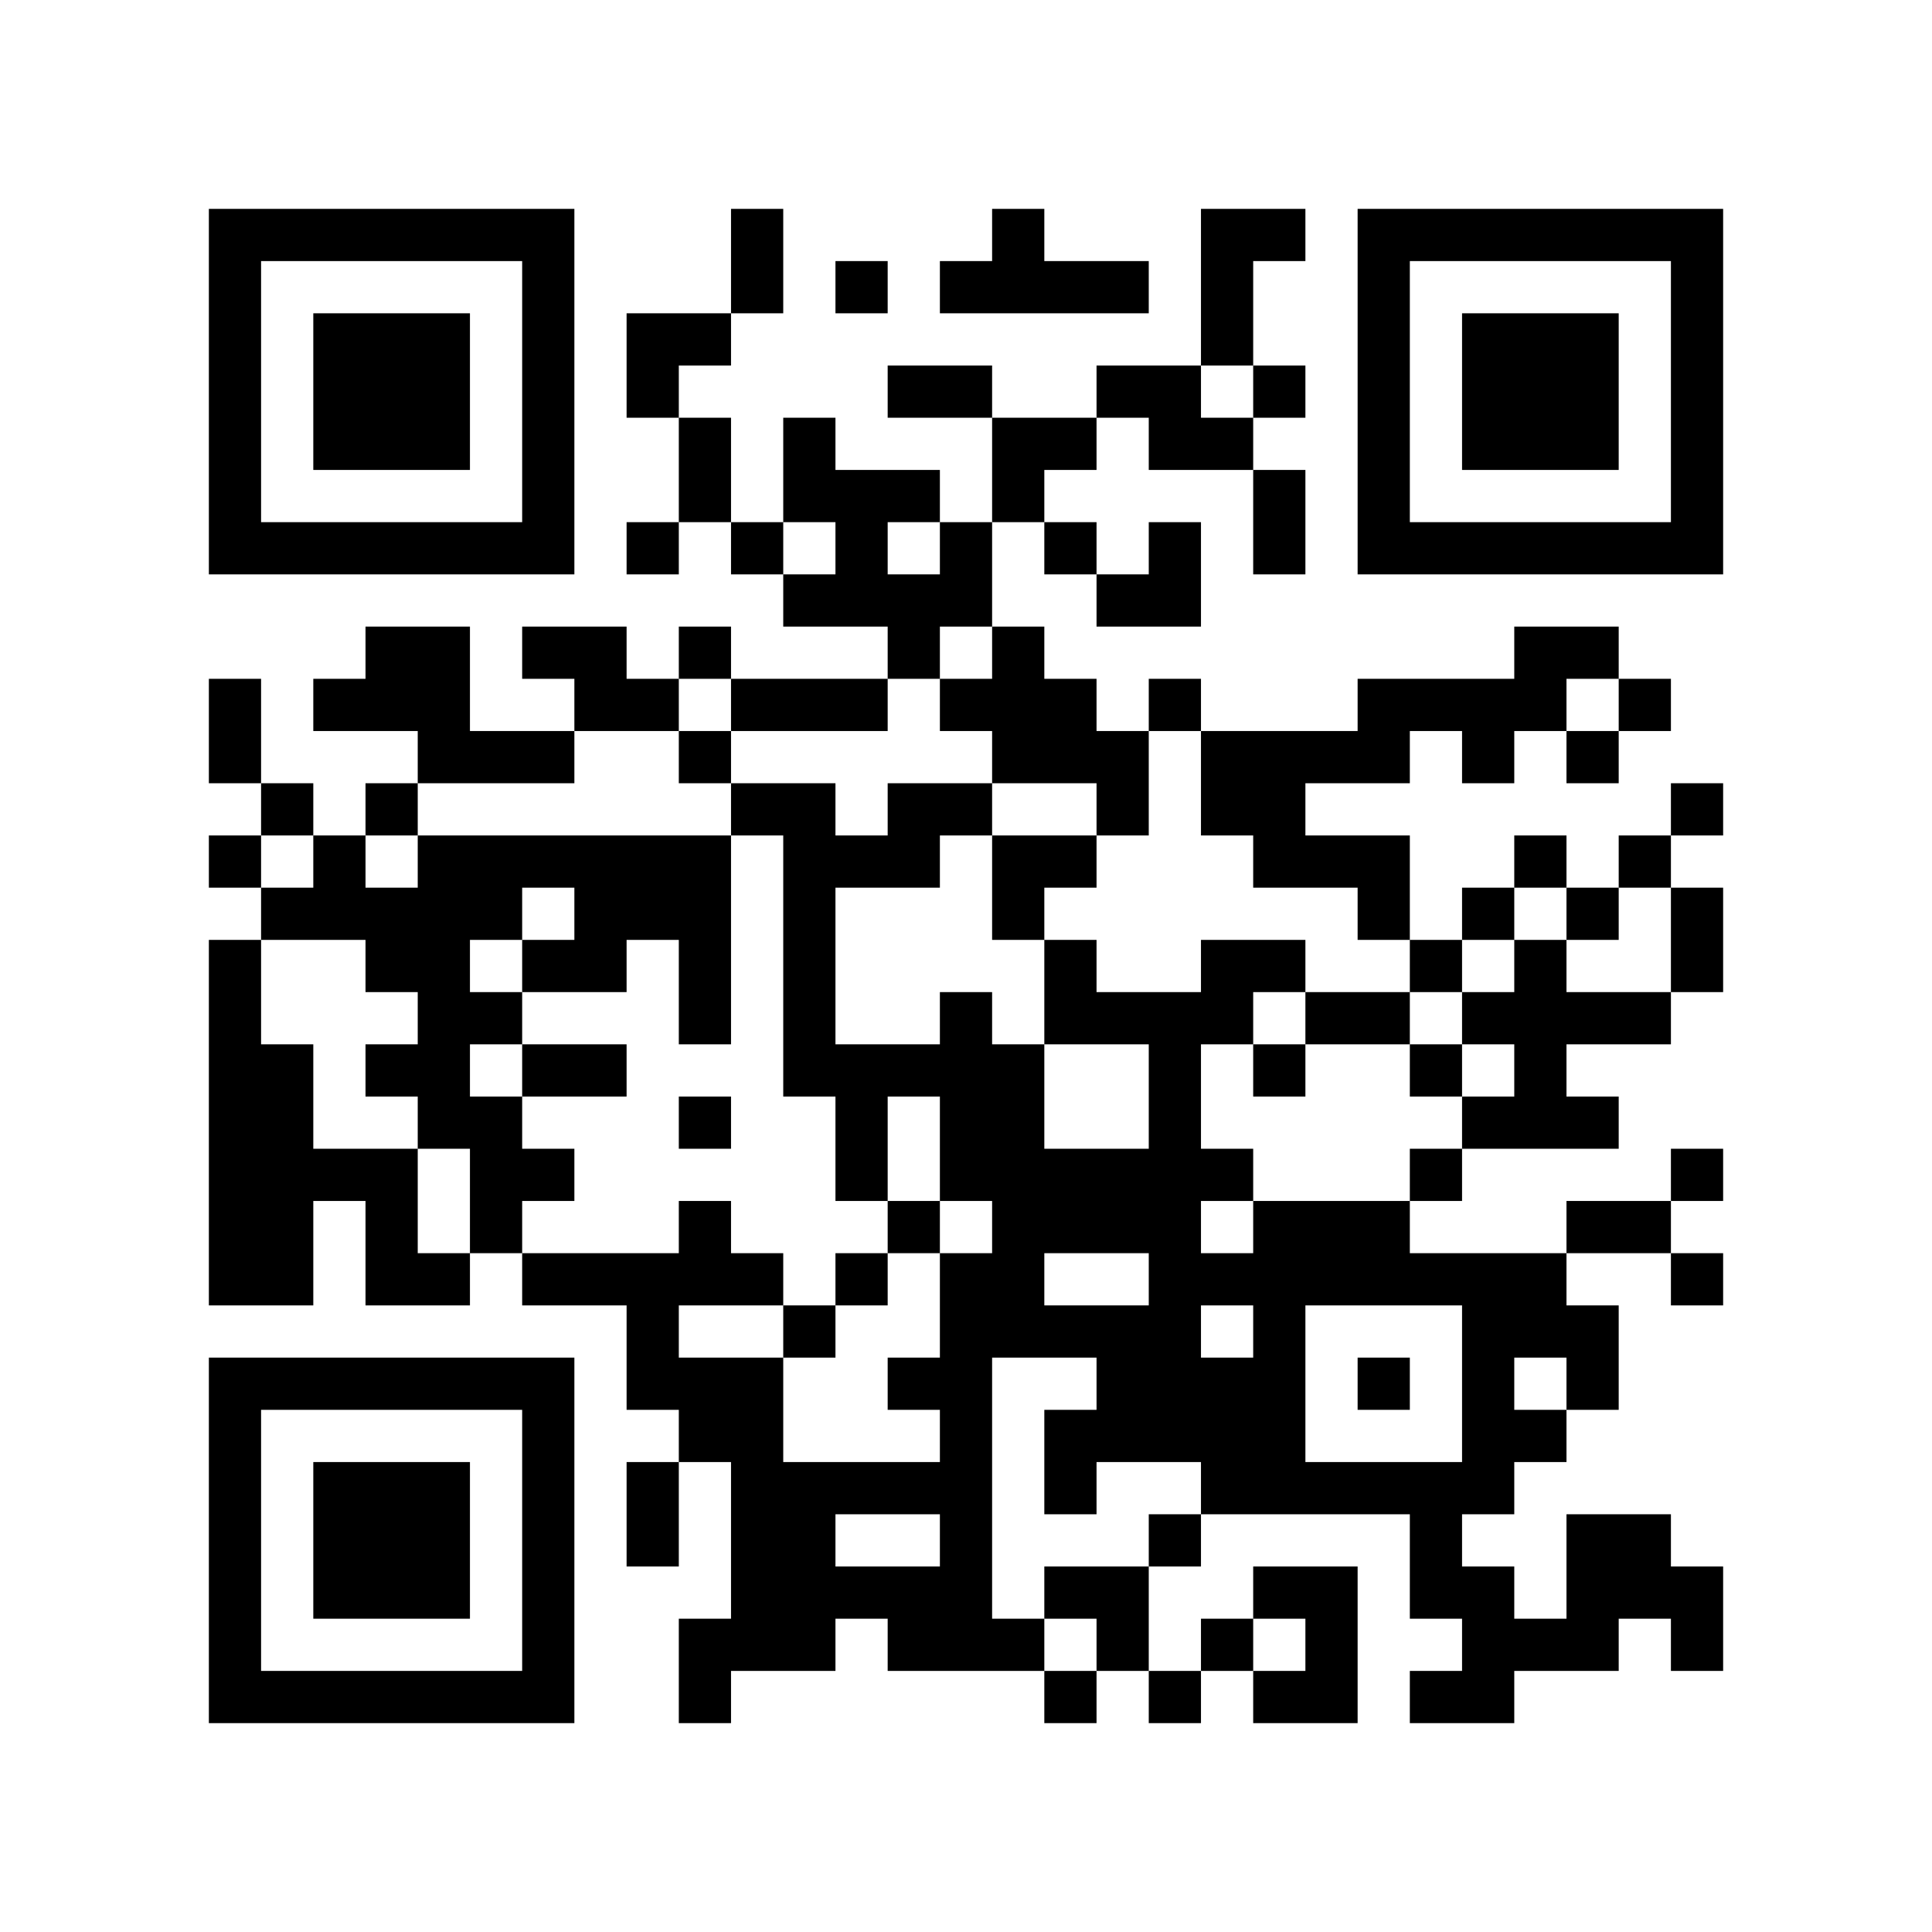
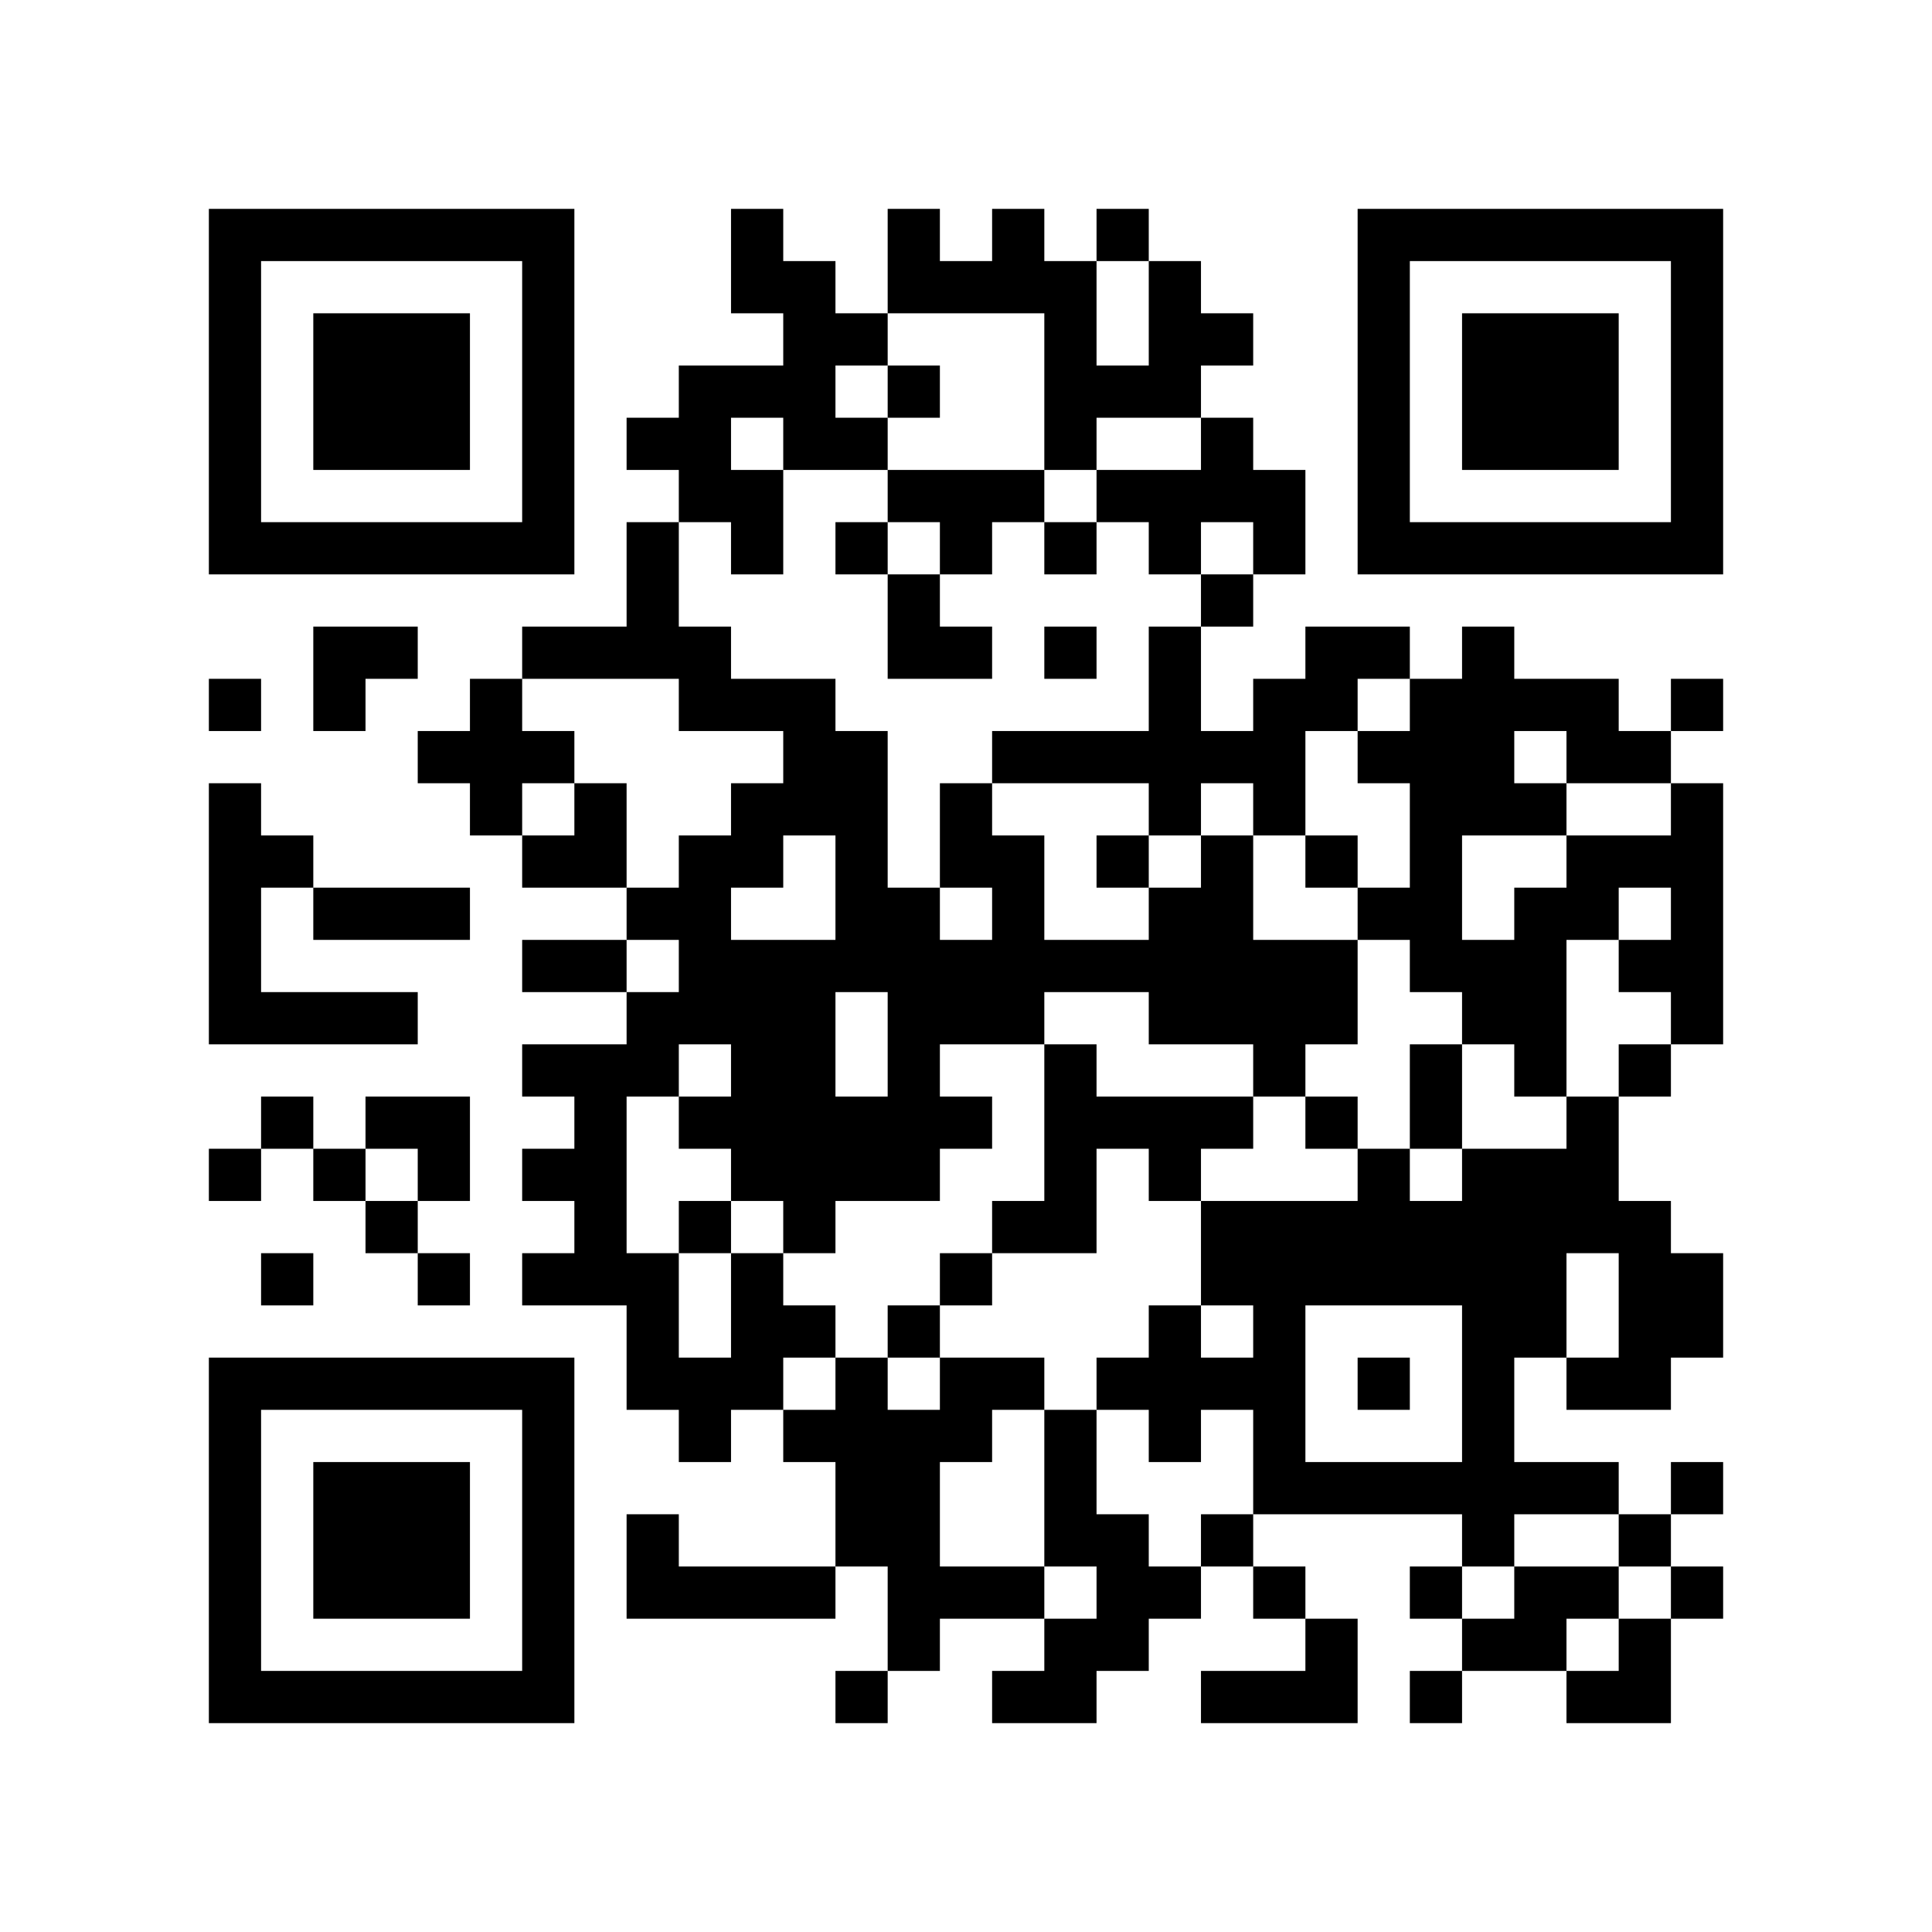
<svg xmlns="http://www.w3.org/2000/svg" height="185" width="185" class="pyqrcode">
-   <path transform="scale(5)" stroke="#000" class="pyqrline" d="M4 4.5h7m3 0h1m4 0h1m3 0h2m1 0h7m-29 1h1m5 0h1m3 0h1m1 0h1m1 0h4m1 0h1m2 0h1m5 0h1m-29 1h1m1 0h3m1 0h1m1 0h2m9 0h1m2 0h1m1 0h3m1 0h1m-29 1h1m1 0h3m1 0h1m1 0h1m4 0h2m2 0h2m1 0h1m1 0h1m1 0h3m1 0h1m-29 1h1m1 0h3m1 0h1m2 0h1m1 0h1m3 0h2m1 0h2m2 0h1m1 0h3m1 0h1m-29 1h1m5 0h1m2 0h1m1 0h3m1 0h1m4 0h1m1 0h1m5 0h1m-29 1h7m1 0h1m1 0h1m1 0h1m1 0h1m1 0h1m1 0h1m1 0h1m1 0h7m-18 1h4m2 0h2m-16 1h2m1 0h2m1 0h1m3 0h1m1 0h1m9 0h2m-27 1h1m1 0h3m2 0h2m1 0h3m1 0h3m1 0h1m3 0h4m1 0h1m-28 1h1m3 0h3m2 0h1m5 0h3m1 0h4m1 0h1m1 0h1m-26 1h1m1 0h1m6 0h2m1 0h2m2 0h1m1 0h2m7 0h1m-29 1h1m1 0h1m1 0h6m1 0h3m1 0h2m3 0h3m2 0h1m1 0h1m-27 1h5m1 0h3m1 0h1m3 0h1m6 0h1m1 0h1m1 0h1m1 0h1m-29 1h1m2 0h2m1 0h2m1 0h1m1 0h1m4 0h1m2 0h2m2 0h1m1 0h1m2 0h1m-29 1h1m3 0h2m3 0h1m1 0h1m2 0h1m1 0h4m1 0h2m1 0h4m-28 1h2m1 0h2m1 0h2m3 0h5m2 0h1m1 0h1m2 0h1m1 0h1m-26 1h2m2 0h2m3 0h1m2 0h1m1 0h2m2 0h1m5 0h3m-27 1h4m1 0h2m5 0h1m1 0h6m3 0h1m4 0h1m-29 1h2m1 0h1m1 0h1m3 0h1m3 0h1m1 0h4m1 0h3m3 0h2m-28 1h2m1 0h2m1 0h5m1 0h1m1 0h2m2 0h8m2 0h1m-21 1h1m2 0h1m2 0h5m1 0h1m3 0h3m-27 1h7m1 0h3m2 0h2m2 0h4m1 0h1m1 0h1m1 0h1m-27 1h1m5 0h1m2 0h2m3 0h1m1 0h5m3 0h2m-26 1h1m1 0h3m1 0h1m1 0h1m1 0h5m1 0h1m2 0h6m-25 1h1m1 0h3m1 0h1m1 0h1m1 0h2m2 0h1m3 0h1m4 0h1m2 0h2m-28 1h1m1 0h3m1 0h1m3 0h5m1 0h2m2 0h2m1 0h2m1 0h3m-29 1h1m5 0h1m2 0h3m1 0h3m1 0h1m1 0h1m1 0h1m2 0h3m1 0h1m-29 1h7m2 0h1m6 0h1m1 0h1m1 0h2m1 0h2" />
+   <path transform="scale(5)" stroke="#000" class="pyqrline" d="M4 4.5h7m3 0h1m2 0h1m1 0h1m1 0h1m4 0h7m-29 1h1m5 0h1m3 0h2m1 0h4m1 0h1m3 0h1m5 0h1m-29 1h1m1 0h3m1 0h1m4 0h2m3 0h1m1 0h2m2 0h1m1 0h3m1 0h1m-29 1h1m1 0h3m1 0h1m2 0h3m1 0h1m2 0h3m3 0h1m1 0h3m1 0h1m-29 1h1m1 0h3m1 0h1m1 0h2m1 0h2m3 0h1m2 0h1m2 0h1m1 0h3m1 0h1m-29 1h1m5 0h1m2 0h2m2 0h3m1 0h4m1 0h1m5 0h1m-29 1h7m1 0h1m1 0h1m1 0h1m1 0h1m1 0h1m1 0h1m1 0h1m1 0h7m-21 1h1m4 0h1m5 0h1m-18 1h2m2 0h4m3 0h2m1 0h1m1 0h1m2 0h2m1 0h1m-25 1h1m1 0h1m2 0h1m3 0h3m6 0h1m1 0h2m1 0h4m1 0h1m-25 1h3m4 0h2m2 0h6m1 0h3m1 0h2m-28 1h1m4 0h1m1 0h1m2 0h3m1 0h1m3 0h1m1 0h1m2 0h3m2 0h1m-29 1h2m4 0h2m1 0h2m1 0h1m1 0h2m1 0h1m1 0h1m1 0h1m1 0h1m2 0h3m-29 1h1m1 0h3m3 0h2m2 0h2m1 0h1m2 0h2m2 0h2m1 0h2m1 0h1m-29 1h1m5 0h2m1 0h13m1 0h3m1 0h2m-29 1h4m4 0h4m1 0h3m2 0h4m2 0h2m2 0h1m-23 1h3m1 0h2m1 0h1m2 0h1m3 0h1m2 0h1m1 0h1m1 0h1m-27 1h1m1 0h2m2 0h1m1 0h6m1 0h4m1 0h1m1 0h1m2 0h1m-27 1h1m1 0h1m1 0h1m1 0h2m2 0h4m2 0h1m1 0h1m3 0h1m1 0h3m-24 1h1m3 0h1m1 0h1m1 0h1m3 0h2m2 0h9m-27 1h1m2 0h1m1 0h3m1 0h1m3 0h1m4 0h7m1 0h2m-21 1h1m1 0h2m1 0h1m4 0h1m1 0h1m3 0h2m1 0h2m-29 1h7m1 0h3m1 0h1m1 0h2m1 0h4m1 0h1m1 0h1m1 0h2m-28 1h1m5 0h1m2 0h1m1 0h4m1 0h1m1 0h1m1 0h1m3 0h1m-25 1h1m1 0h3m1 0h1m5 0h2m2 0h1m3 0h7m1 0h1m-29 1h1m1 0h3m1 0h1m1 0h1m3 0h2m2 0h2m1 0h1m4 0h1m2 0h1m-28 1h1m1 0h3m1 0h1m1 0h4m1 0h3m1 0h2m1 0h1m2 0h1m1 0h2m1 0h1m-29 1h1m5 0h1m6 0h1m2 0h2m3 0h1m2 0h2m1 0h1m-28 1h7m5 0h1m2 0h2m2 0h3m1 0h1m2 0h2" />
</svg>
